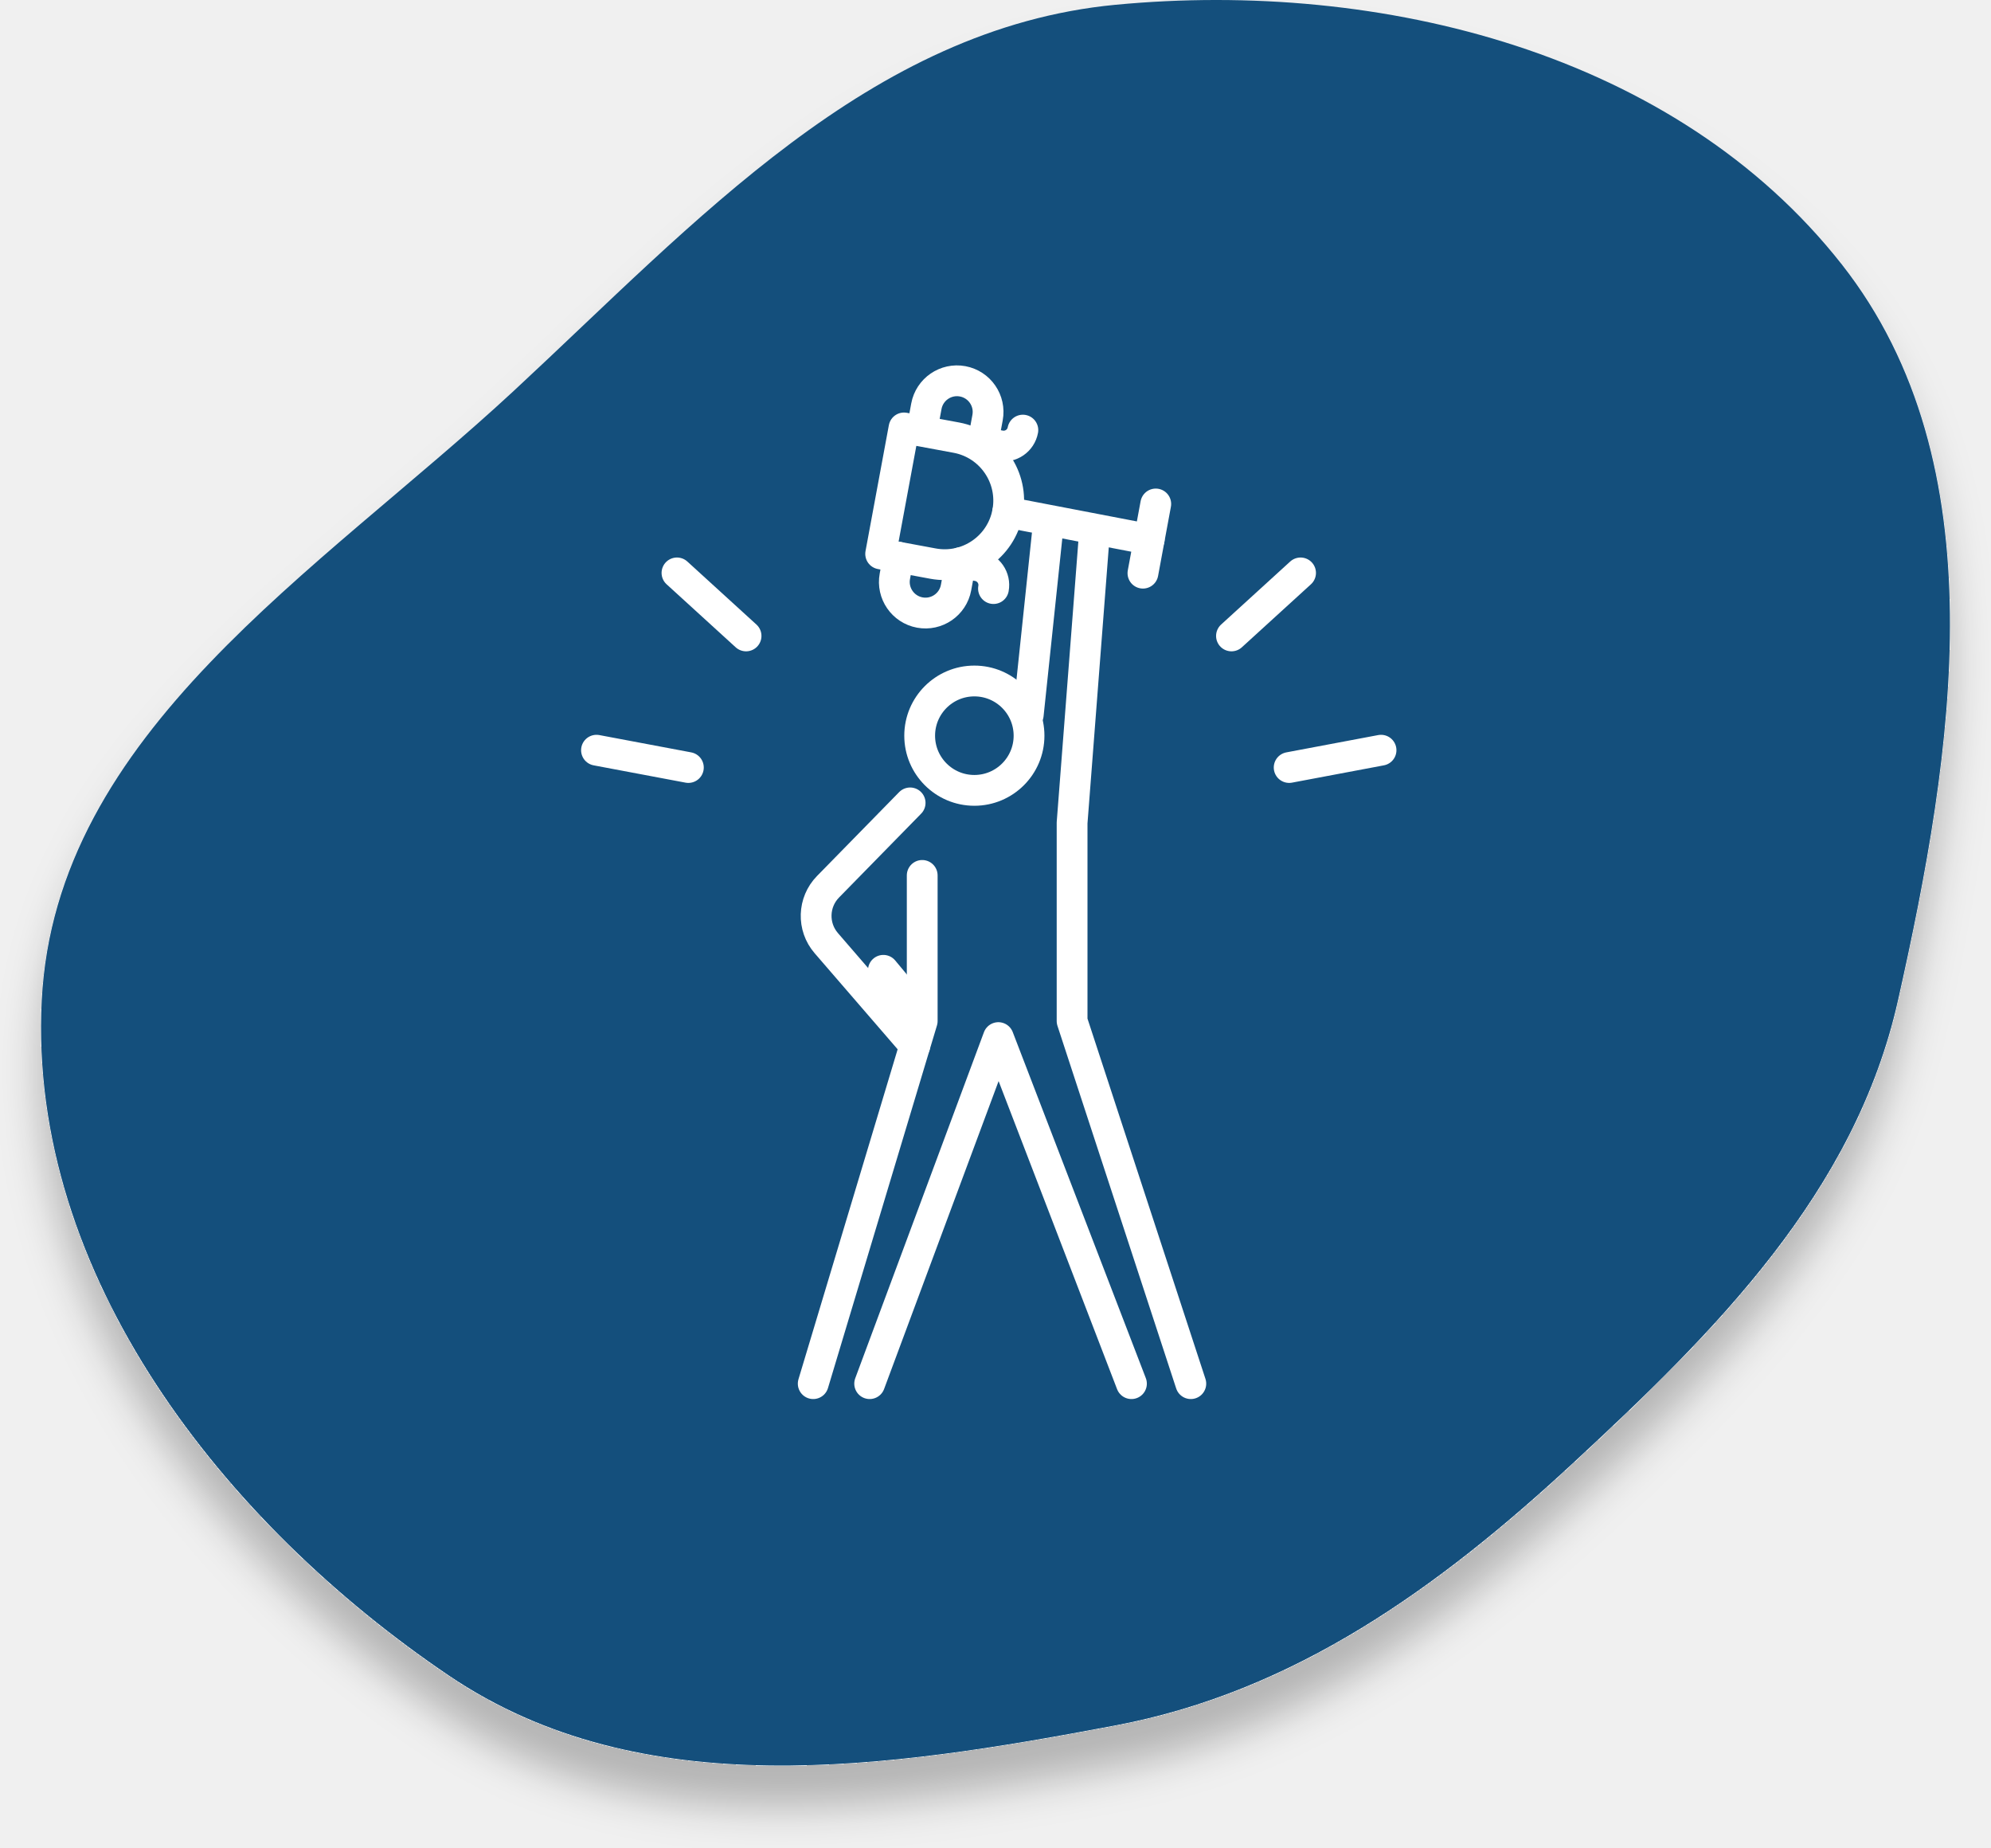
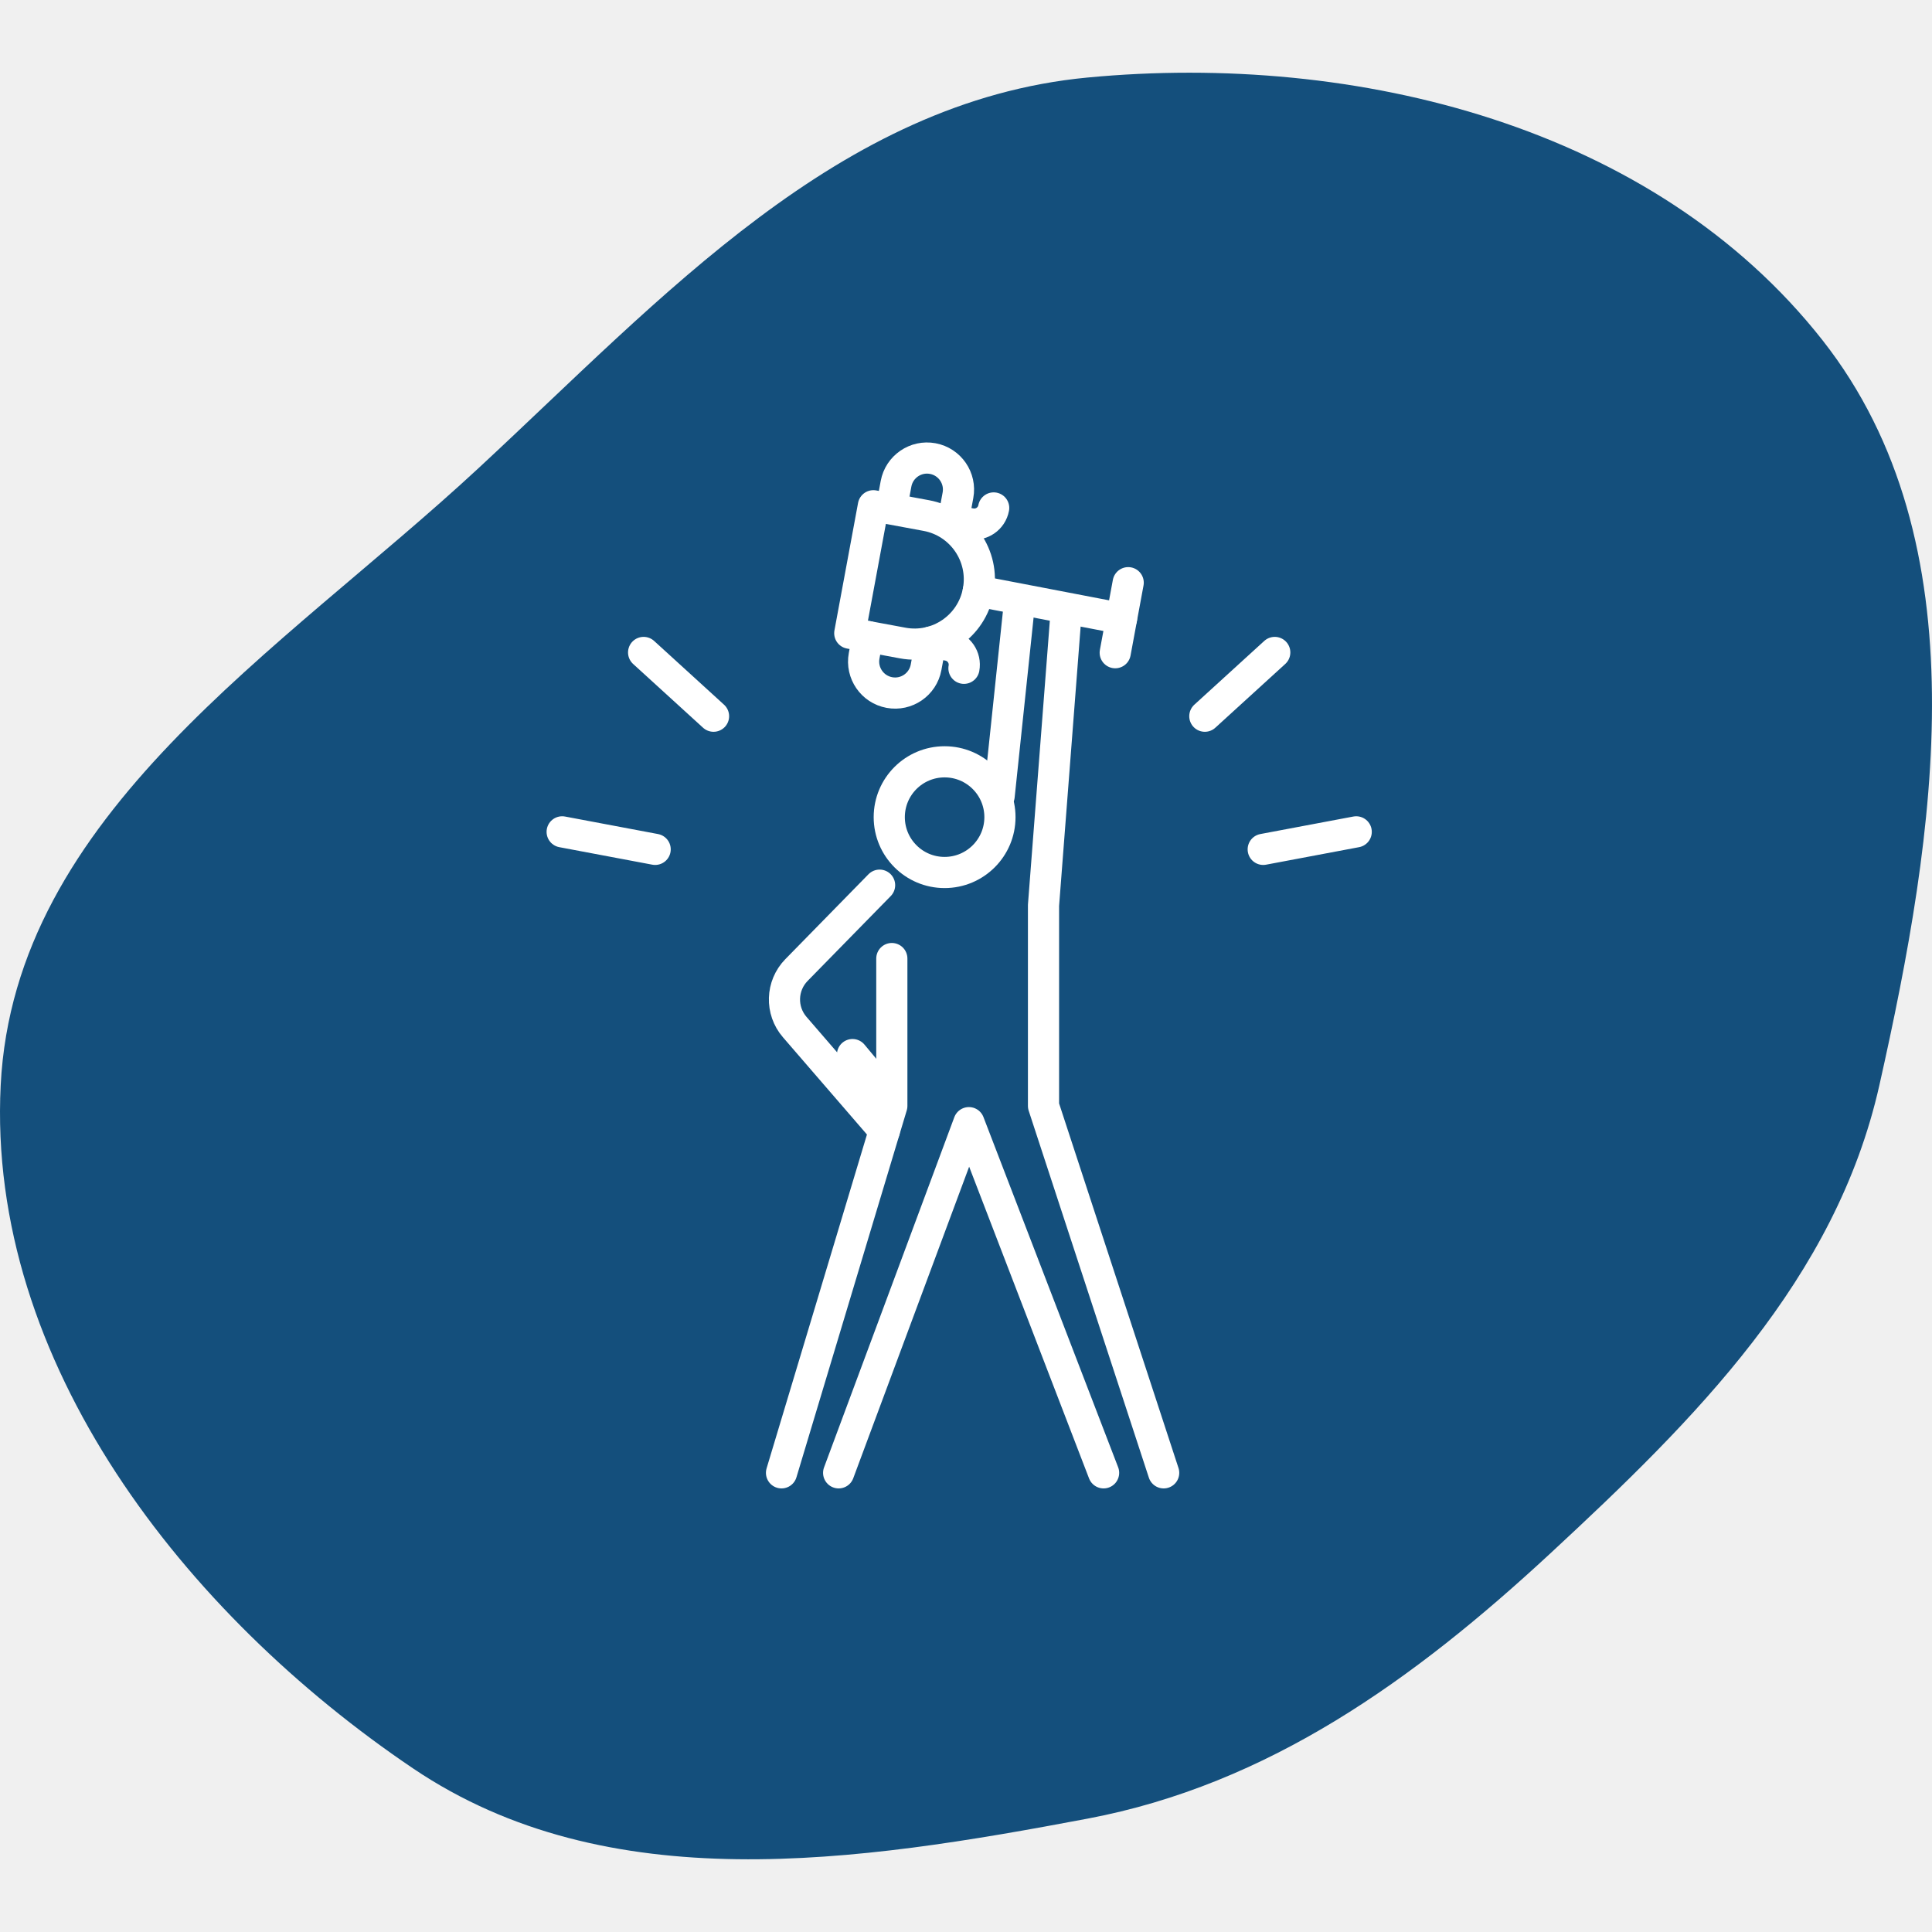
- <svg xmlns="http://www.w3.org/2000/svg" width="194" height="180" viewBox="0 0 194 180" fill="none">
-   <g filter="url(#filter0_d_492_5407)">
-     <path fill-rule="evenodd" clip-rule="evenodd" d="M108.693 0.465C134.586 -1.997 163.267 5.152 179.467 25.764C194.79 45.26 190.395 73.17 184.935 97.471C180.731 116.185 167.202 129.634 153.22 142.584C140.138 154.701 126.117 164.798 108.693 168.088C86.516 172.276 62.542 175.923 43.768 163.252C21.821 148.439 2.724 124.154 4.067 97.471C5.382 71.342 31.017 55.734 50.067 38.072C67.805 21.625 84.754 2.742 108.693 0.465Z" fill="#144F7C" />
-   </g>
-   <path d="M94.94 76.998C97.882 76.998 100.268 74.612 100.268 71.67C100.268 68.727 97.882 66.342 94.94 66.342C91.997 66.342 89.612 68.727 89.612 71.67C89.612 74.612 91.997 76.998 94.94 76.998Z" stroke="white" stroke-width="3" stroke-miterlimit="10" stroke-linecap="round" stroke-linejoin="round" />
-   <path d="M100.191 69.636L102.126 51.261" stroke="white" stroke-width="3" stroke-miterlimit="10" stroke-linecap="round" stroke-linejoin="round" />
-   <path d="M106.654 51.75L104.463 80.163V99.47L116.031 134.795" stroke="white" stroke-width="3" stroke-miterlimit="10" stroke-linecap="round" stroke-linejoin="round" />
-   <path d="M110.247 134.795L97.279 101.082L84.739 134.795" stroke="white" stroke-width="3" stroke-miterlimit="10" stroke-linecap="round" stroke-linejoin="round" />
-   <path d="M79.239 134.795L89.859 99.47V85.283" stroke="white" stroke-width="3" stroke-miterlimit="10" stroke-linecap="round" stroke-linejoin="round" />
-   <path d="M88.682 78.218L80.682 86.387C79.205 87.894 79.13 90.282 80.51 91.879L89.139 101.866" stroke="white" stroke-width="3" stroke-miterlimit="10" stroke-linecap="round" stroke-linejoin="round" />
-   <path d="M86.074 94.528L89.775 98.971" stroke="white" stroke-width="3" stroke-miterlimit="10" stroke-linecap="round" stroke-linejoin="round" />
-   <path d="M98.181 49.907C97.553 53.296 94.297 55.533 90.908 54.905L85.81 53.96L88.085 41.689L93.183 42.634C96.572 43.262 98.809 46.519 98.181 49.907Z" stroke="white" stroke-width="3" stroke-miterlimit="10" stroke-linecap="round" stroke-linejoin="round" />
-   <path d="M98.181 49.907L111.975 52.554" stroke="white" stroke-width="3" stroke-miterlimit="10" stroke-linecap="round" stroke-linejoin="round" />
-   <path d="M111.366 55.838L112.616 49.097" stroke="white" stroke-width="3" stroke-miterlimit="10" stroke-linecap="round" stroke-linejoin="round" />
-   <path d="M87.538 54.281L87.194 56.139C86.888 57.785 87.976 59.368 89.622 59.673C91.269 59.978 92.851 58.891 93.156 57.244L93.607 54.812L95.279 55.122C96.313 55.313 96.995 56.306 96.803 57.339" stroke="white" stroke-width="3" stroke-miterlimit="10" stroke-linecap="round" stroke-linejoin="round" />
-   <path d="M89.92 41.435L90.264 39.577C90.569 37.931 92.151 36.843 93.798 37.148C95.445 37.454 96.532 39.036 96.227 40.682L95.776 43.115L97.448 43.425C98.481 43.617 99.474 42.934 99.666 41.901" stroke="white" stroke-width="3" stroke-miterlimit="10" stroke-linecap="round" stroke-linejoin="round" />
-   <path d="M65.963 55.813L72.695 61.952" stroke="white" stroke-width="3" stroke-miterlimit="10" stroke-linecap="round" stroke-linejoin="round" />
-   <path d="M58.121 73.085L67.074 74.771" stroke="white" stroke-width="3" stroke-miterlimit="10" stroke-linecap="round" stroke-linejoin="round" />
-   <path d="M126.725 55.813L119.993 61.952" stroke="white" stroke-width="3" stroke-miterlimit="10" stroke-linecap="round" stroke-linejoin="round" />
-   <path d="M134.567 73.085L125.614 74.771" stroke="white" stroke-width="3" stroke-miterlimit="10" stroke-linecap="round" stroke-linejoin="round" />
-   <defs>
-     <filter id="filter0_d_492_5407" x="0" y="0" width="194" height="180" filterUnits="userSpaceOnUse" color-interpolation-filters="sRGB">
-       <feFlood flood-opacity="0" result="BackgroundImageFix" />
-       <feColorMatrix in="SourceAlpha" type="matrix" values="0 0 0 0 0 0 0 0 0 0 0 0 0 0 0 0 0 0 127 0" result="hardAlpha" />
-       <feOffset dy="4" />
-       <feGaussianBlur stdDeviation="2" />
-       <feComposite in2="hardAlpha" operator="out" />
-       <feColorMatrix type="matrix" values="0 0 0 0 0 0 0 0 0 0 0 0 0 0 0 0 0 0 0.25 0" />
-       <feBlend mode="normal" in2="BackgroundImageFix" result="effect1_dropShadow_492_5407" />
-       <feBlend mode="normal" in="SourceGraphic" in2="effect1_dropShadow_492_5407" result="shape" />
-     </filter>
-   </defs>
+ <svg xmlns="http://www.w3.org/2000/svg" width="186" height="186" viewBox="0 0 186 186" fill="none">
+   <path fill-rule="evenodd" clip-rule="evenodd" d="M104.693 7.465C130.586 5.003 159.267 12.152 175.467 32.764C190.79 52.26 186.395 80.17 180.935 104.471C176.731 123.185 163.202 136.634 149.22 149.584C136.138 161.701 122.117 171.798 104.693 175.088C82.516 179.276 58.542 182.923 39.768 170.252C17.821 155.439 -1.276 131.154 0.067 104.471C1.382 78.342 27.017 62.734 46.067 45.072C63.805 28.625 80.754 9.742 104.693 7.465Z" fill="#144F7C" />
+   <path d="M90.94 83.998C93.882 83.998 96.268 81.612 96.268 78.67C96.268 75.727 93.882 73.342 90.94 73.342C87.997 73.342 85.612 75.727 85.612 78.67C85.612 81.612 87.997 83.998 90.94 83.998Z" stroke="white" stroke-width="3" stroke-miterlimit="10" stroke-linecap="round" stroke-linejoin="round" />
+   <path d="M96.19 76.636L98.125 58.261" stroke="white" stroke-width="3" stroke-miterlimit="10" stroke-linecap="round" stroke-linejoin="round" />
+   <path d="M102.653 58.75L100.462 87.163V106.47L112.031 141.795" stroke="white" stroke-width="3" stroke-miterlimit="10" stroke-linecap="round" stroke-linejoin="round" />
+   <path d="M106.247 141.795L93.28 108.082L80.739 141.795" stroke="white" stroke-width="3" stroke-miterlimit="10" stroke-linecap="round" stroke-linejoin="round" />
+   <path d="M75.239 141.795L85.859 106.469V92.283" stroke="white" stroke-width="3" stroke-miterlimit="10" stroke-linecap="round" stroke-linejoin="round" />
+   <path d="M84.682 85.218L76.681 93.387C75.205 94.894 75.13 97.282 76.51 98.879L85.138 108.866" stroke="white" stroke-width="3" stroke-miterlimit="10" stroke-linecap="round" stroke-linejoin="round" />
+   <path d="M82.074 101.528L85.775 105.971" stroke="white" stroke-width="3" stroke-miterlimit="10" stroke-linecap="round" stroke-linejoin="round" />
+   <path d="M94.181 56.907C93.553 60.296 90.297 62.534 86.908 61.906L81.81 60.961L84.084 48.69L89.183 49.635C92.571 50.263 94.809 53.519 94.181 56.907Z" stroke="white" stroke-width="3" stroke-miterlimit="10" stroke-linecap="round" stroke-linejoin="round" />
+   <path d="M94.181 56.907L107.975 59.554" stroke="white" stroke-width="3" stroke-miterlimit="10" stroke-linecap="round" stroke-linejoin="round" />
+   <path d="M107.366 62.838L108.615 56.097" stroke="white" stroke-width="3" stroke-miterlimit="10" stroke-linecap="round" stroke-linejoin="round" />
+   <path d="M83.538 61.281L83.193 63.139C82.888 64.785 83.976 66.368 85.622 66.673C87.269 66.978 88.851 65.891 89.156 64.244L89.607 61.812L91.279 62.122C92.313 62.313 92.995 63.306 92.803 64.339" stroke="white" stroke-width="3" stroke-miterlimit="10" stroke-linecap="round" stroke-linejoin="round" />
+   <path d="M85.919 48.435L86.264 46.577C86.569 44.931 88.151 43.843 89.798 44.148C91.444 44.454 92.532 46.036 92.226 47.682L91.775 50.115L93.448 50.425C94.481 50.617 95.474 49.934 95.665 48.901" stroke="white" stroke-width="3" stroke-miterlimit="10" stroke-linecap="round" stroke-linejoin="round" />
+   <path d="M61.963 62.813L68.695 68.952" stroke="white" stroke-width="3" stroke-miterlimit="10" stroke-linecap="round" stroke-linejoin="round" />
+   <path d="M54.121 80.085L63.074 81.771" stroke="white" stroke-width="3" stroke-miterlimit="10" stroke-linecap="round" stroke-linejoin="round" />
+   <path d="M122.725 62.813L115.993 68.952" stroke="white" stroke-width="3" stroke-miterlimit="10" stroke-linecap="round" stroke-linejoin="round" />
+   <path d="M130.567 80.085L121.614 81.771" stroke="white" stroke-width="3" stroke-miterlimit="10" stroke-linecap="round" stroke-linejoin="round" />
</svg>
